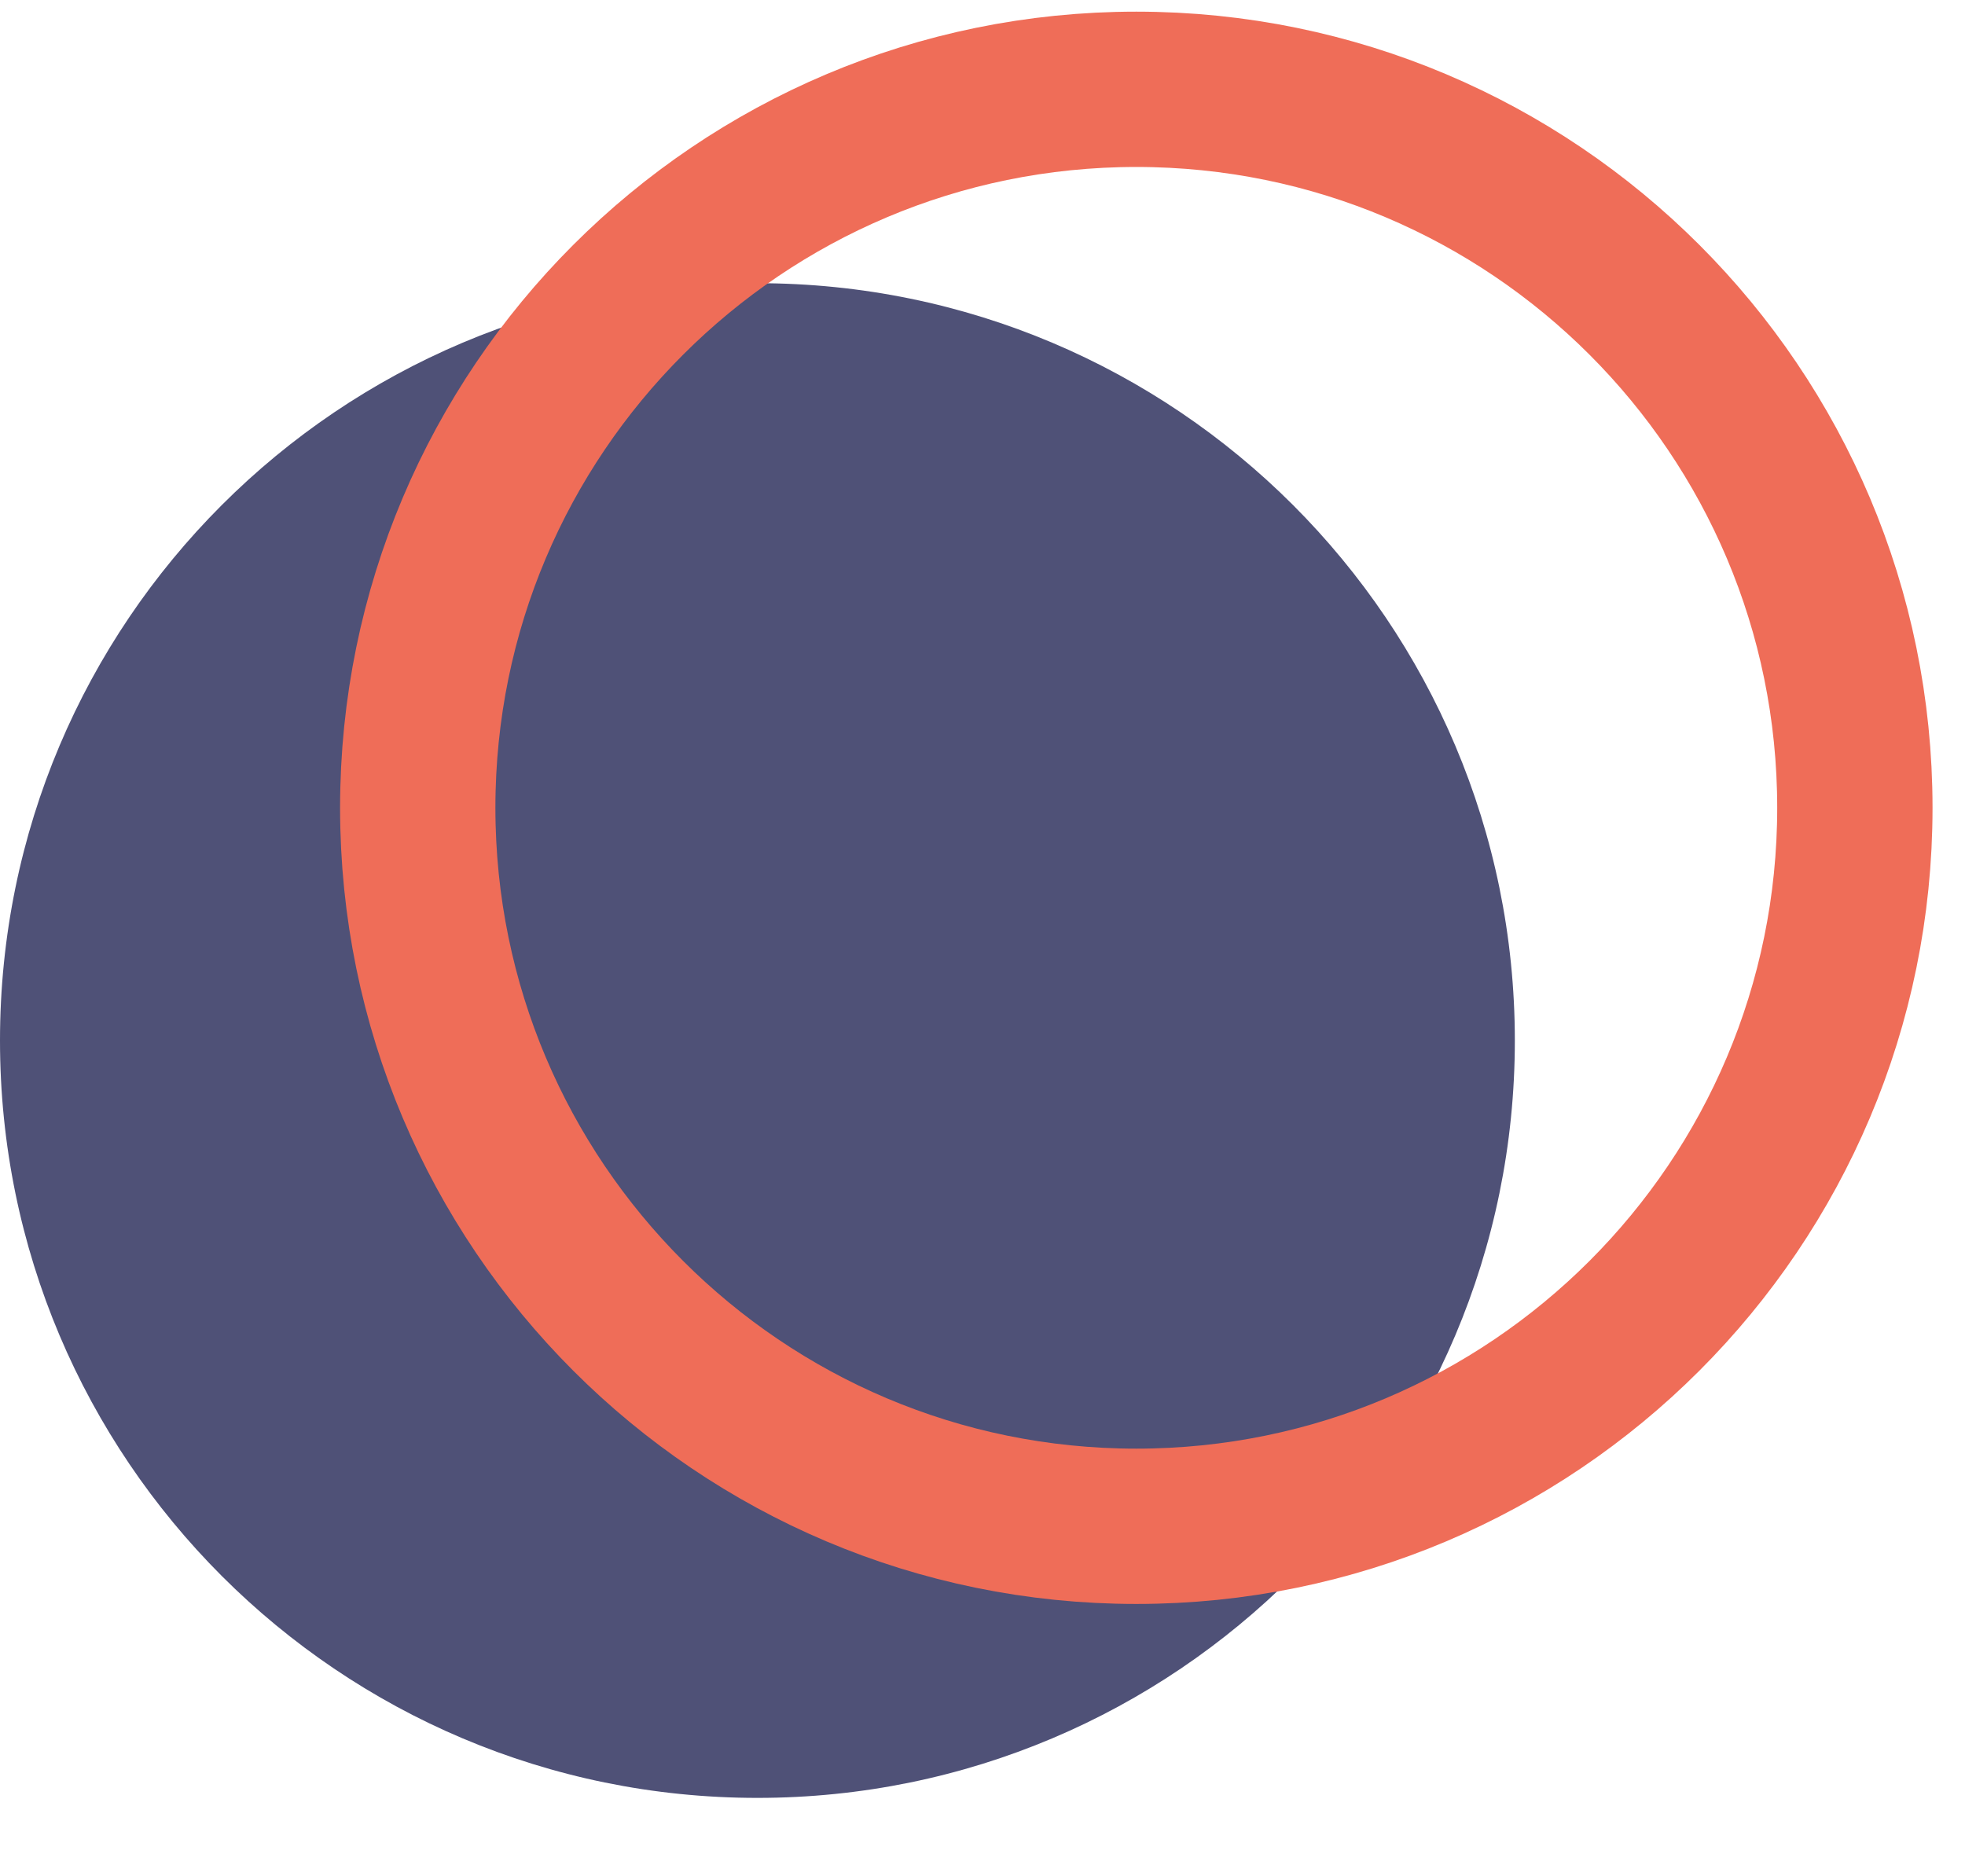
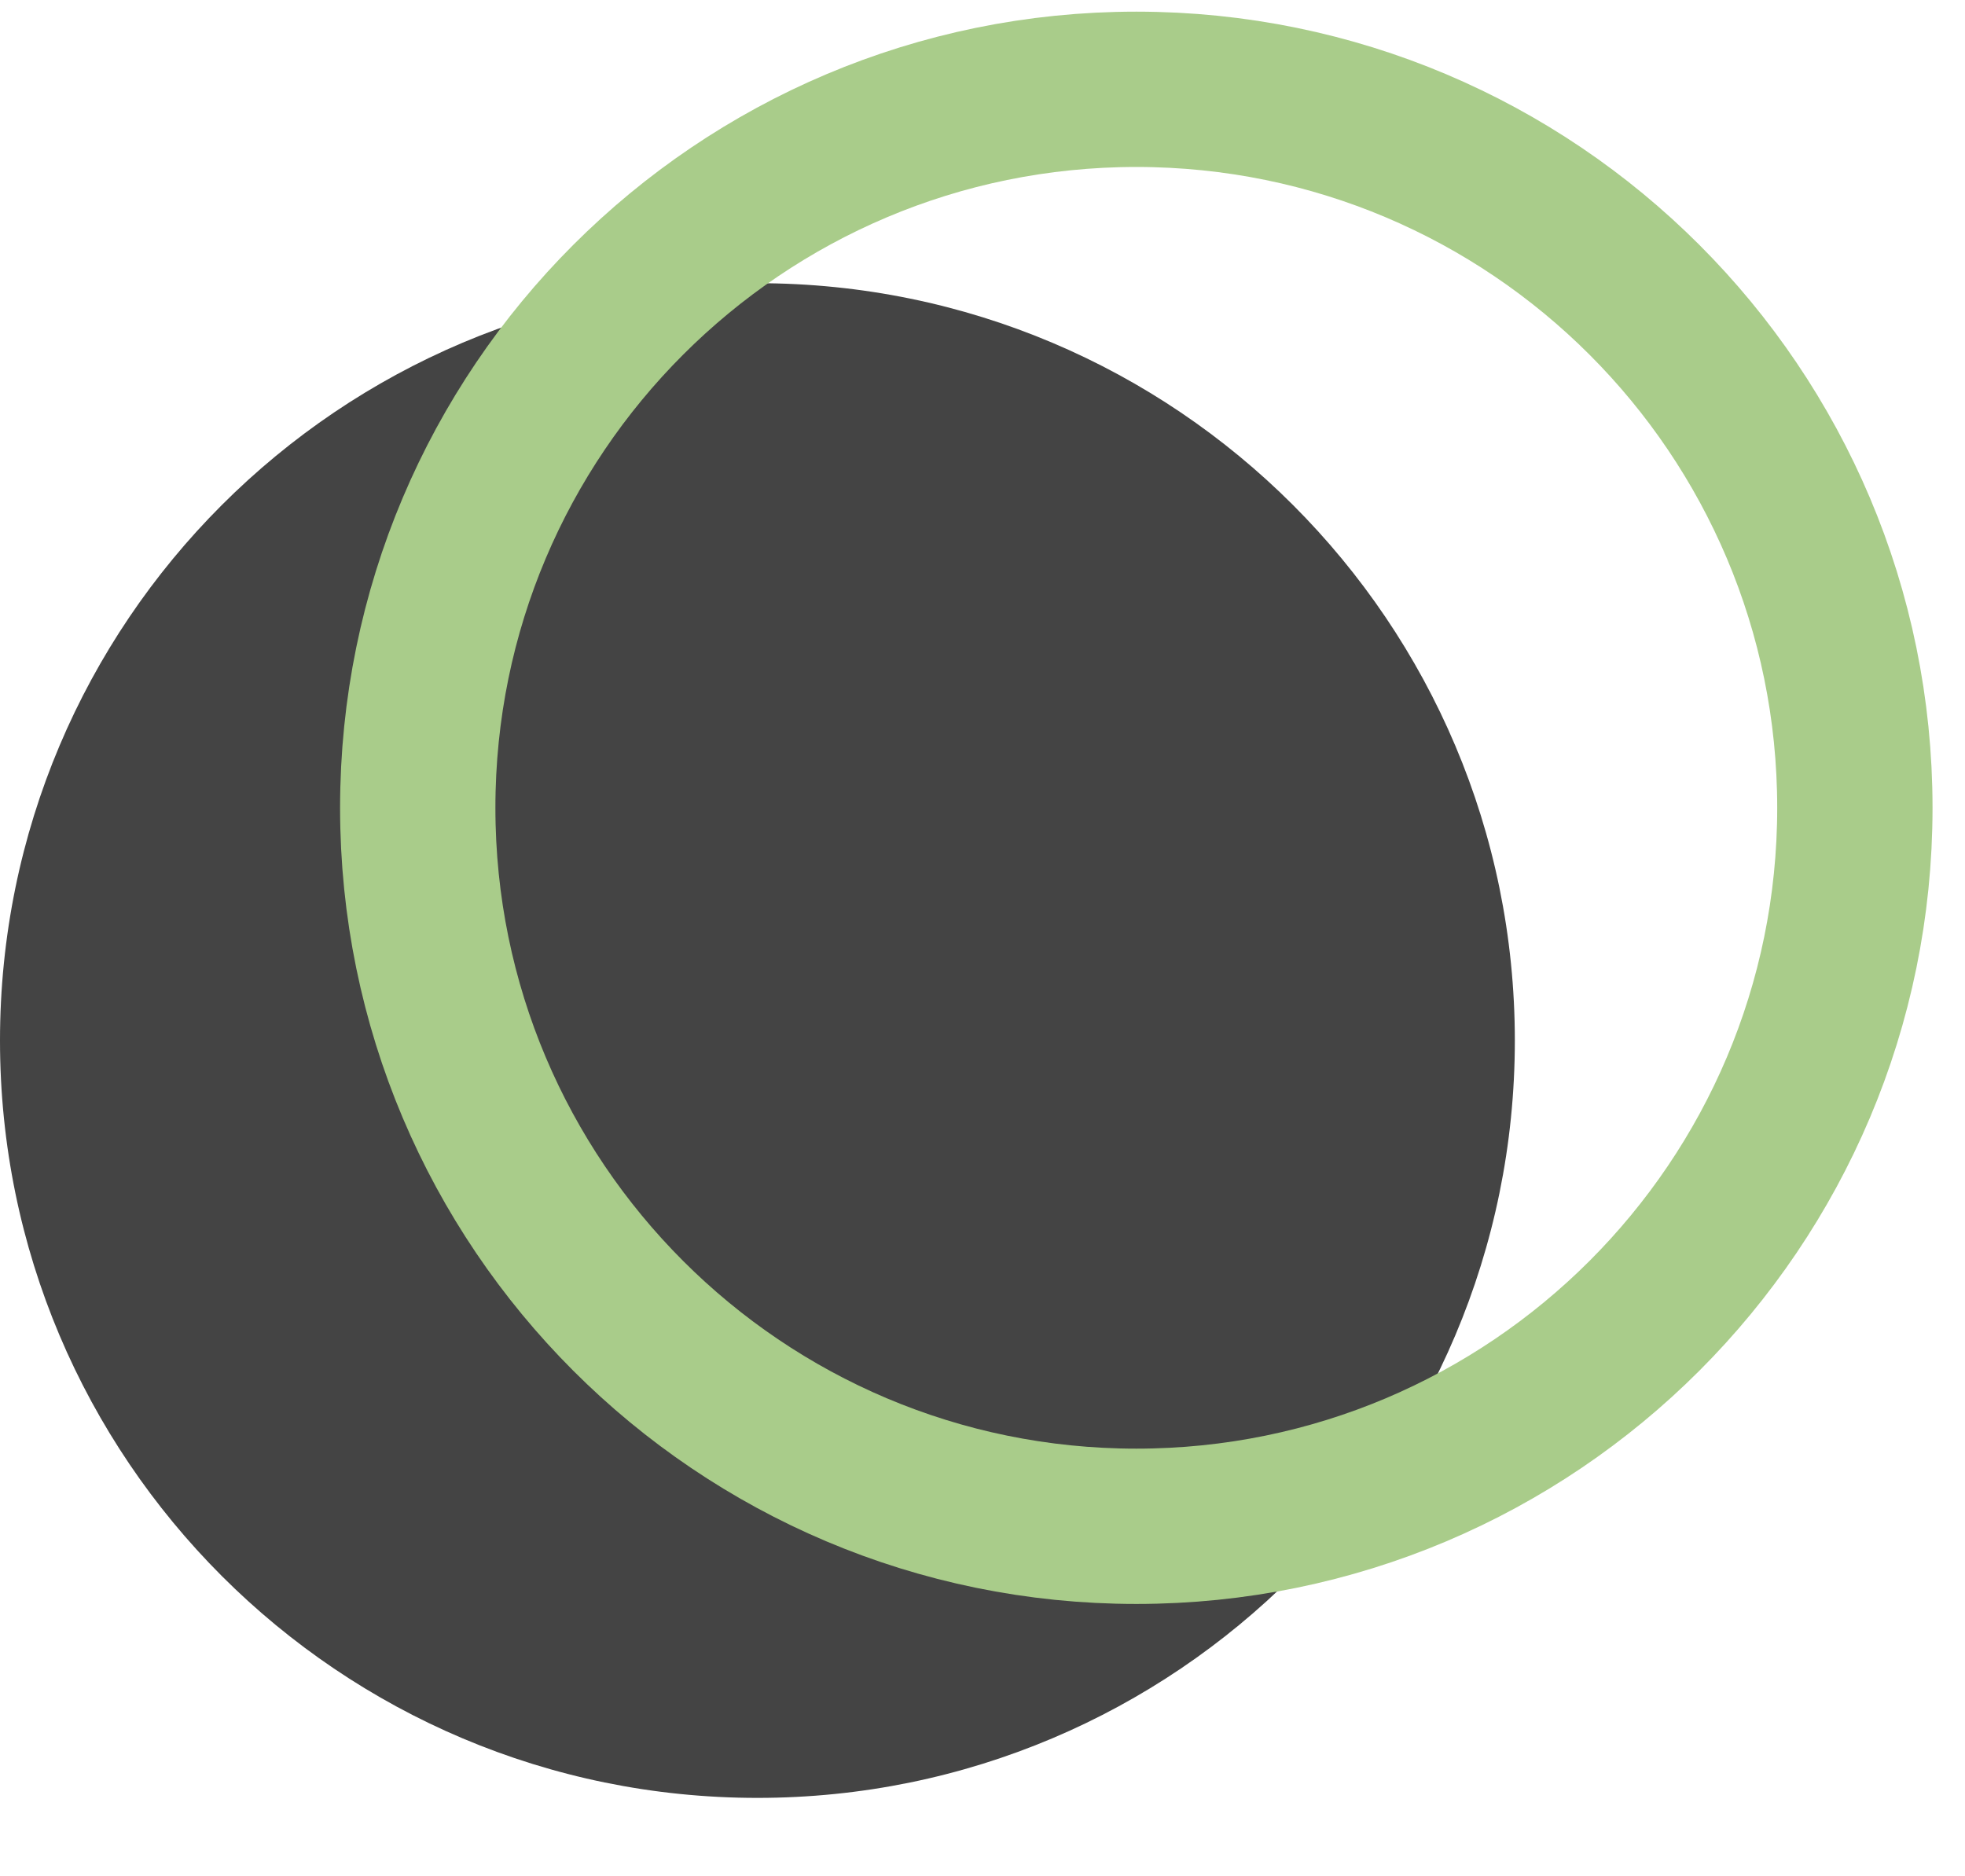
<svg xmlns="http://www.w3.org/2000/svg" width="22" height="21" viewBox="0 0 22 21" fill="none">
-   <path d="M8.48 20.131C13.163 20.131 16.96 16.334 16.96 11.651C16.96 6.967 13.163 3.171 8.48 3.171C3.797 3.171 0 6.967 0 11.651C0 16.334 3.797 20.131 8.48 20.131Z" fill="#4F5177" />
-   <path d="M20.767 9.045C20.767 13.488 17.165 17.09 12.722 17.09C8.279 17.09 4.677 13.488 4.677 9.045C4.677 4.602 8.279 1 12.722 1C17.165 1 20.767 4.602 20.767 9.045Z" stroke="#EF6D58" stroke-width="1.739" />
+   <path d="M8.48 20.131C13.163 20.131 16.96 16.334 16.96 11.651C16.96 6.967 13.163 3.171 8.48 3.171C3.797 3.171 0 6.967 0 11.651C0 16.334 3.797 20.131 8.48 20.131Z" fill="#444" />
+   <path d="M20.767 9.045C20.767 13.488 17.165 17.09 12.722 17.09C8.279 17.09 4.677 13.488 4.677 9.045C4.677 4.602 8.279 1 12.722 1C17.165 1 20.767 4.602 20.767 9.045Z" stroke="#a9cc8a" stroke-width="1.739" />
</svg>
